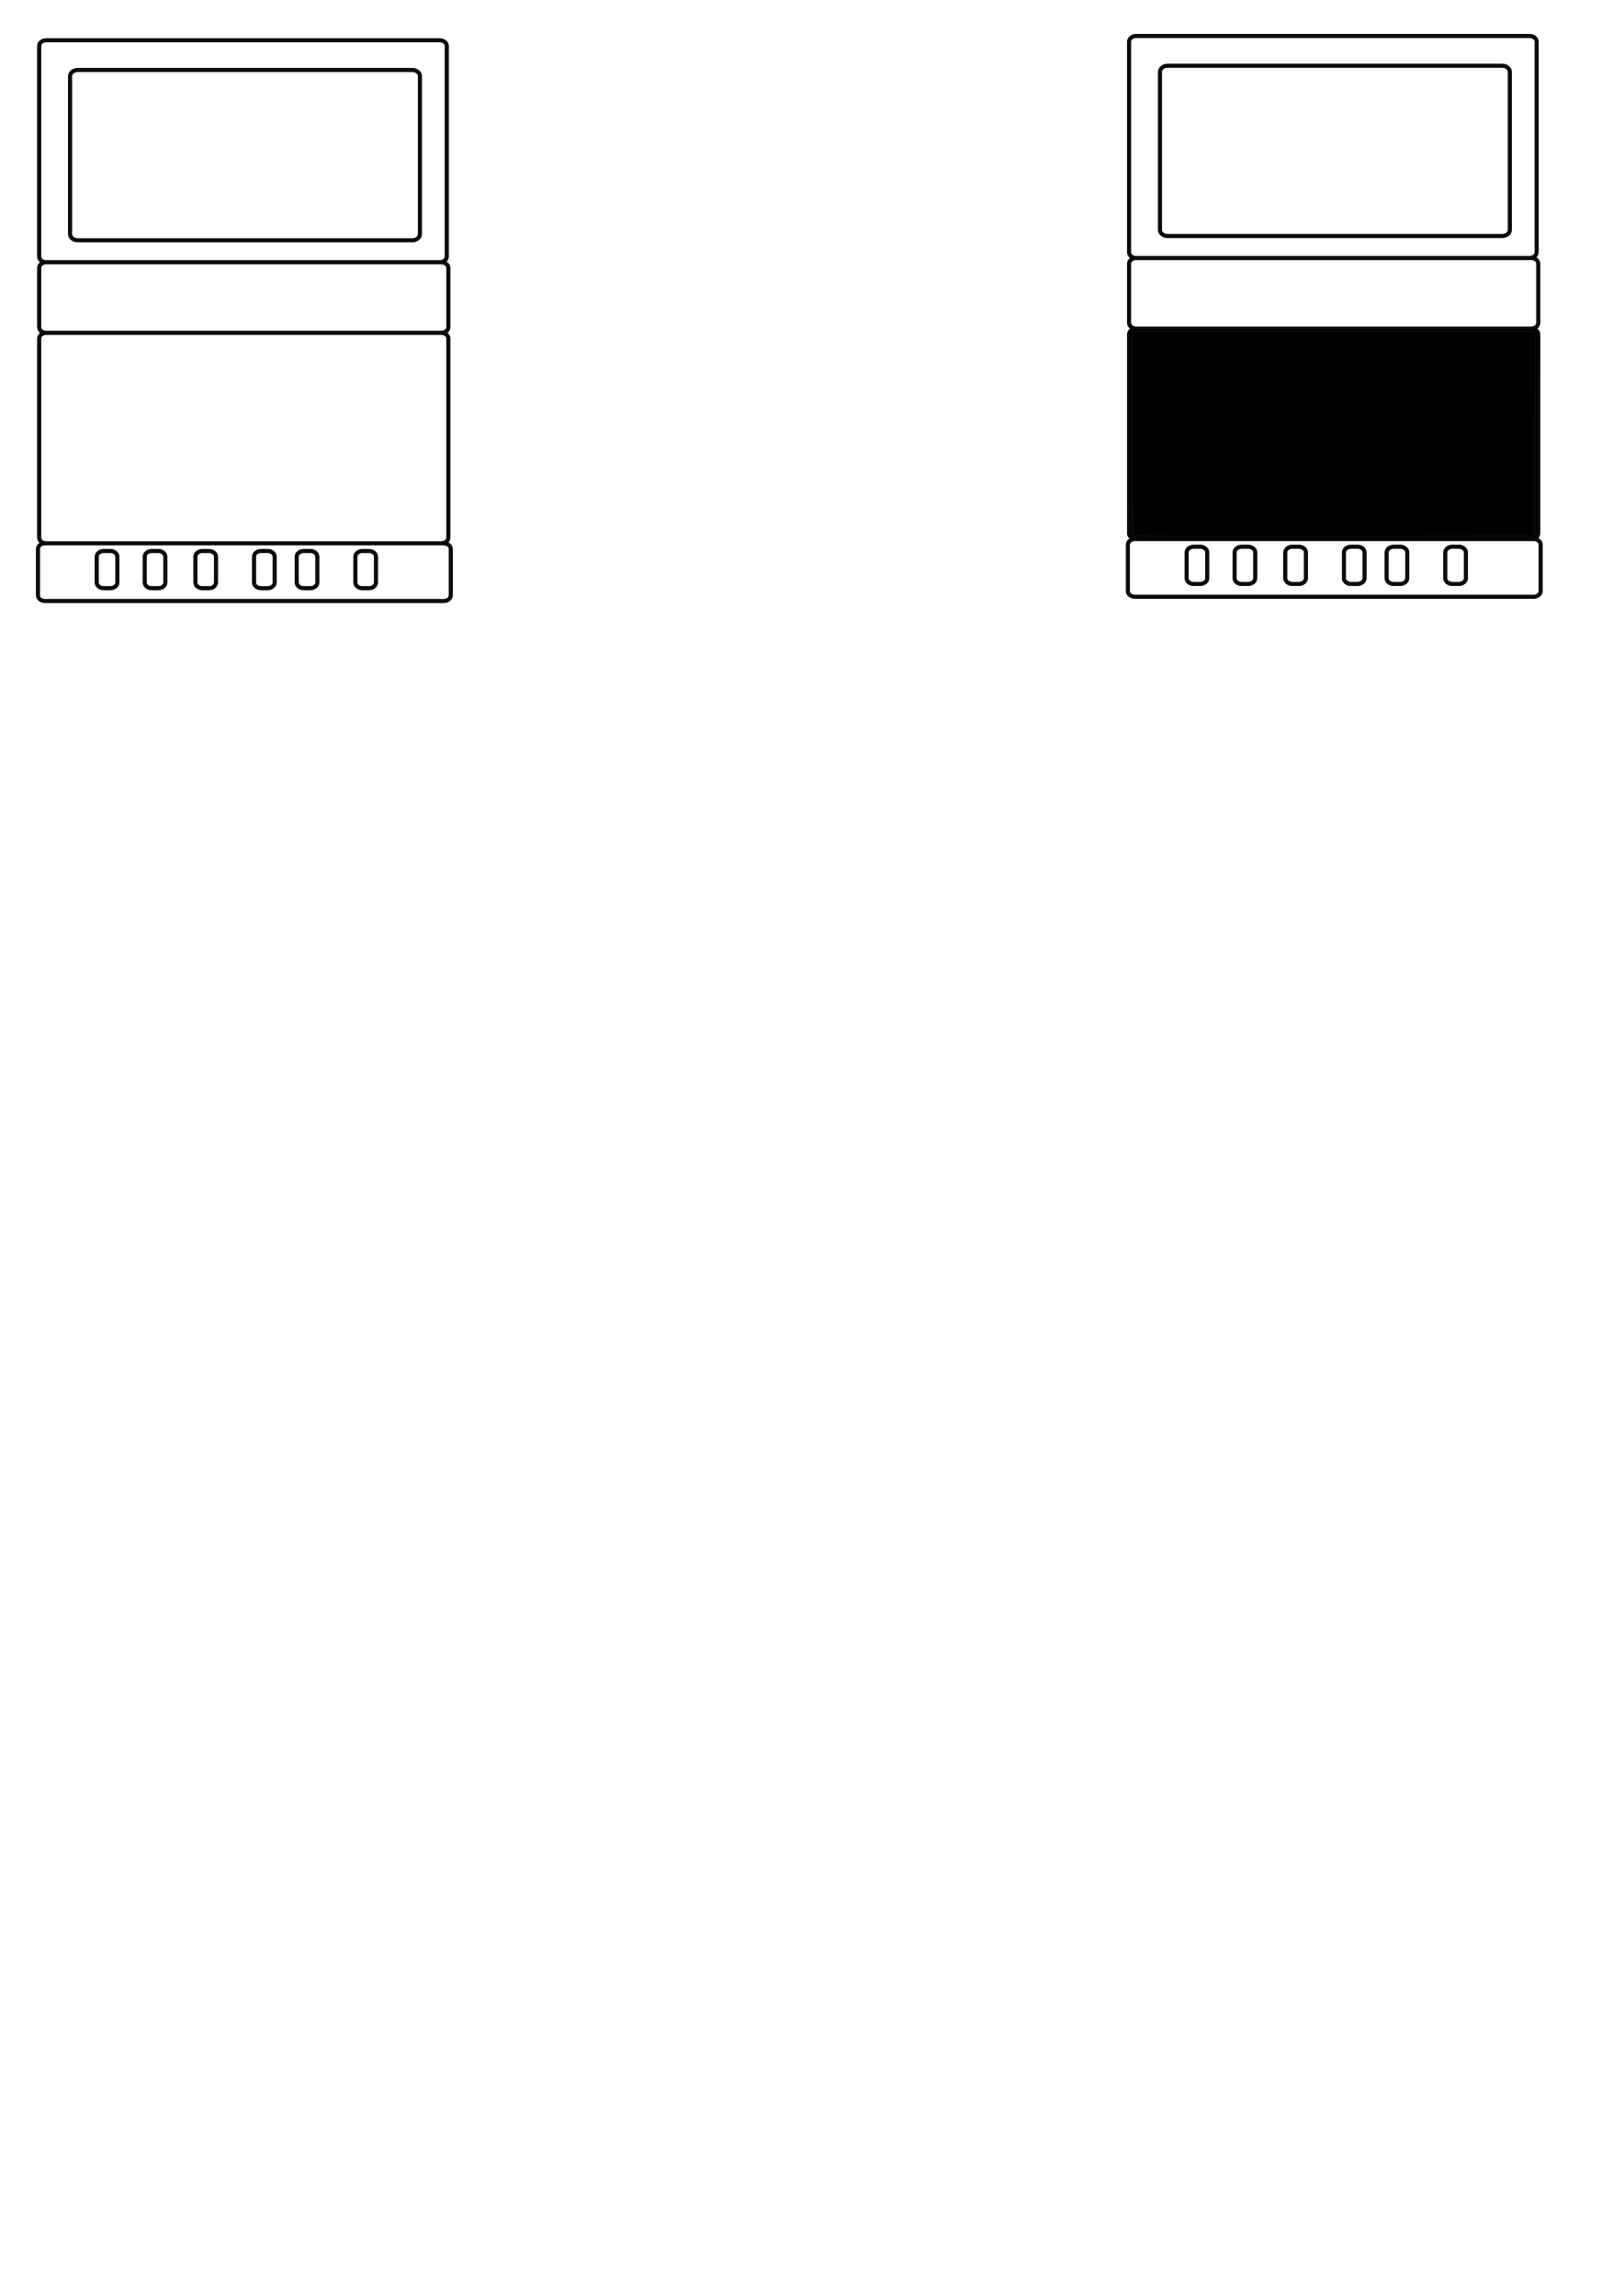
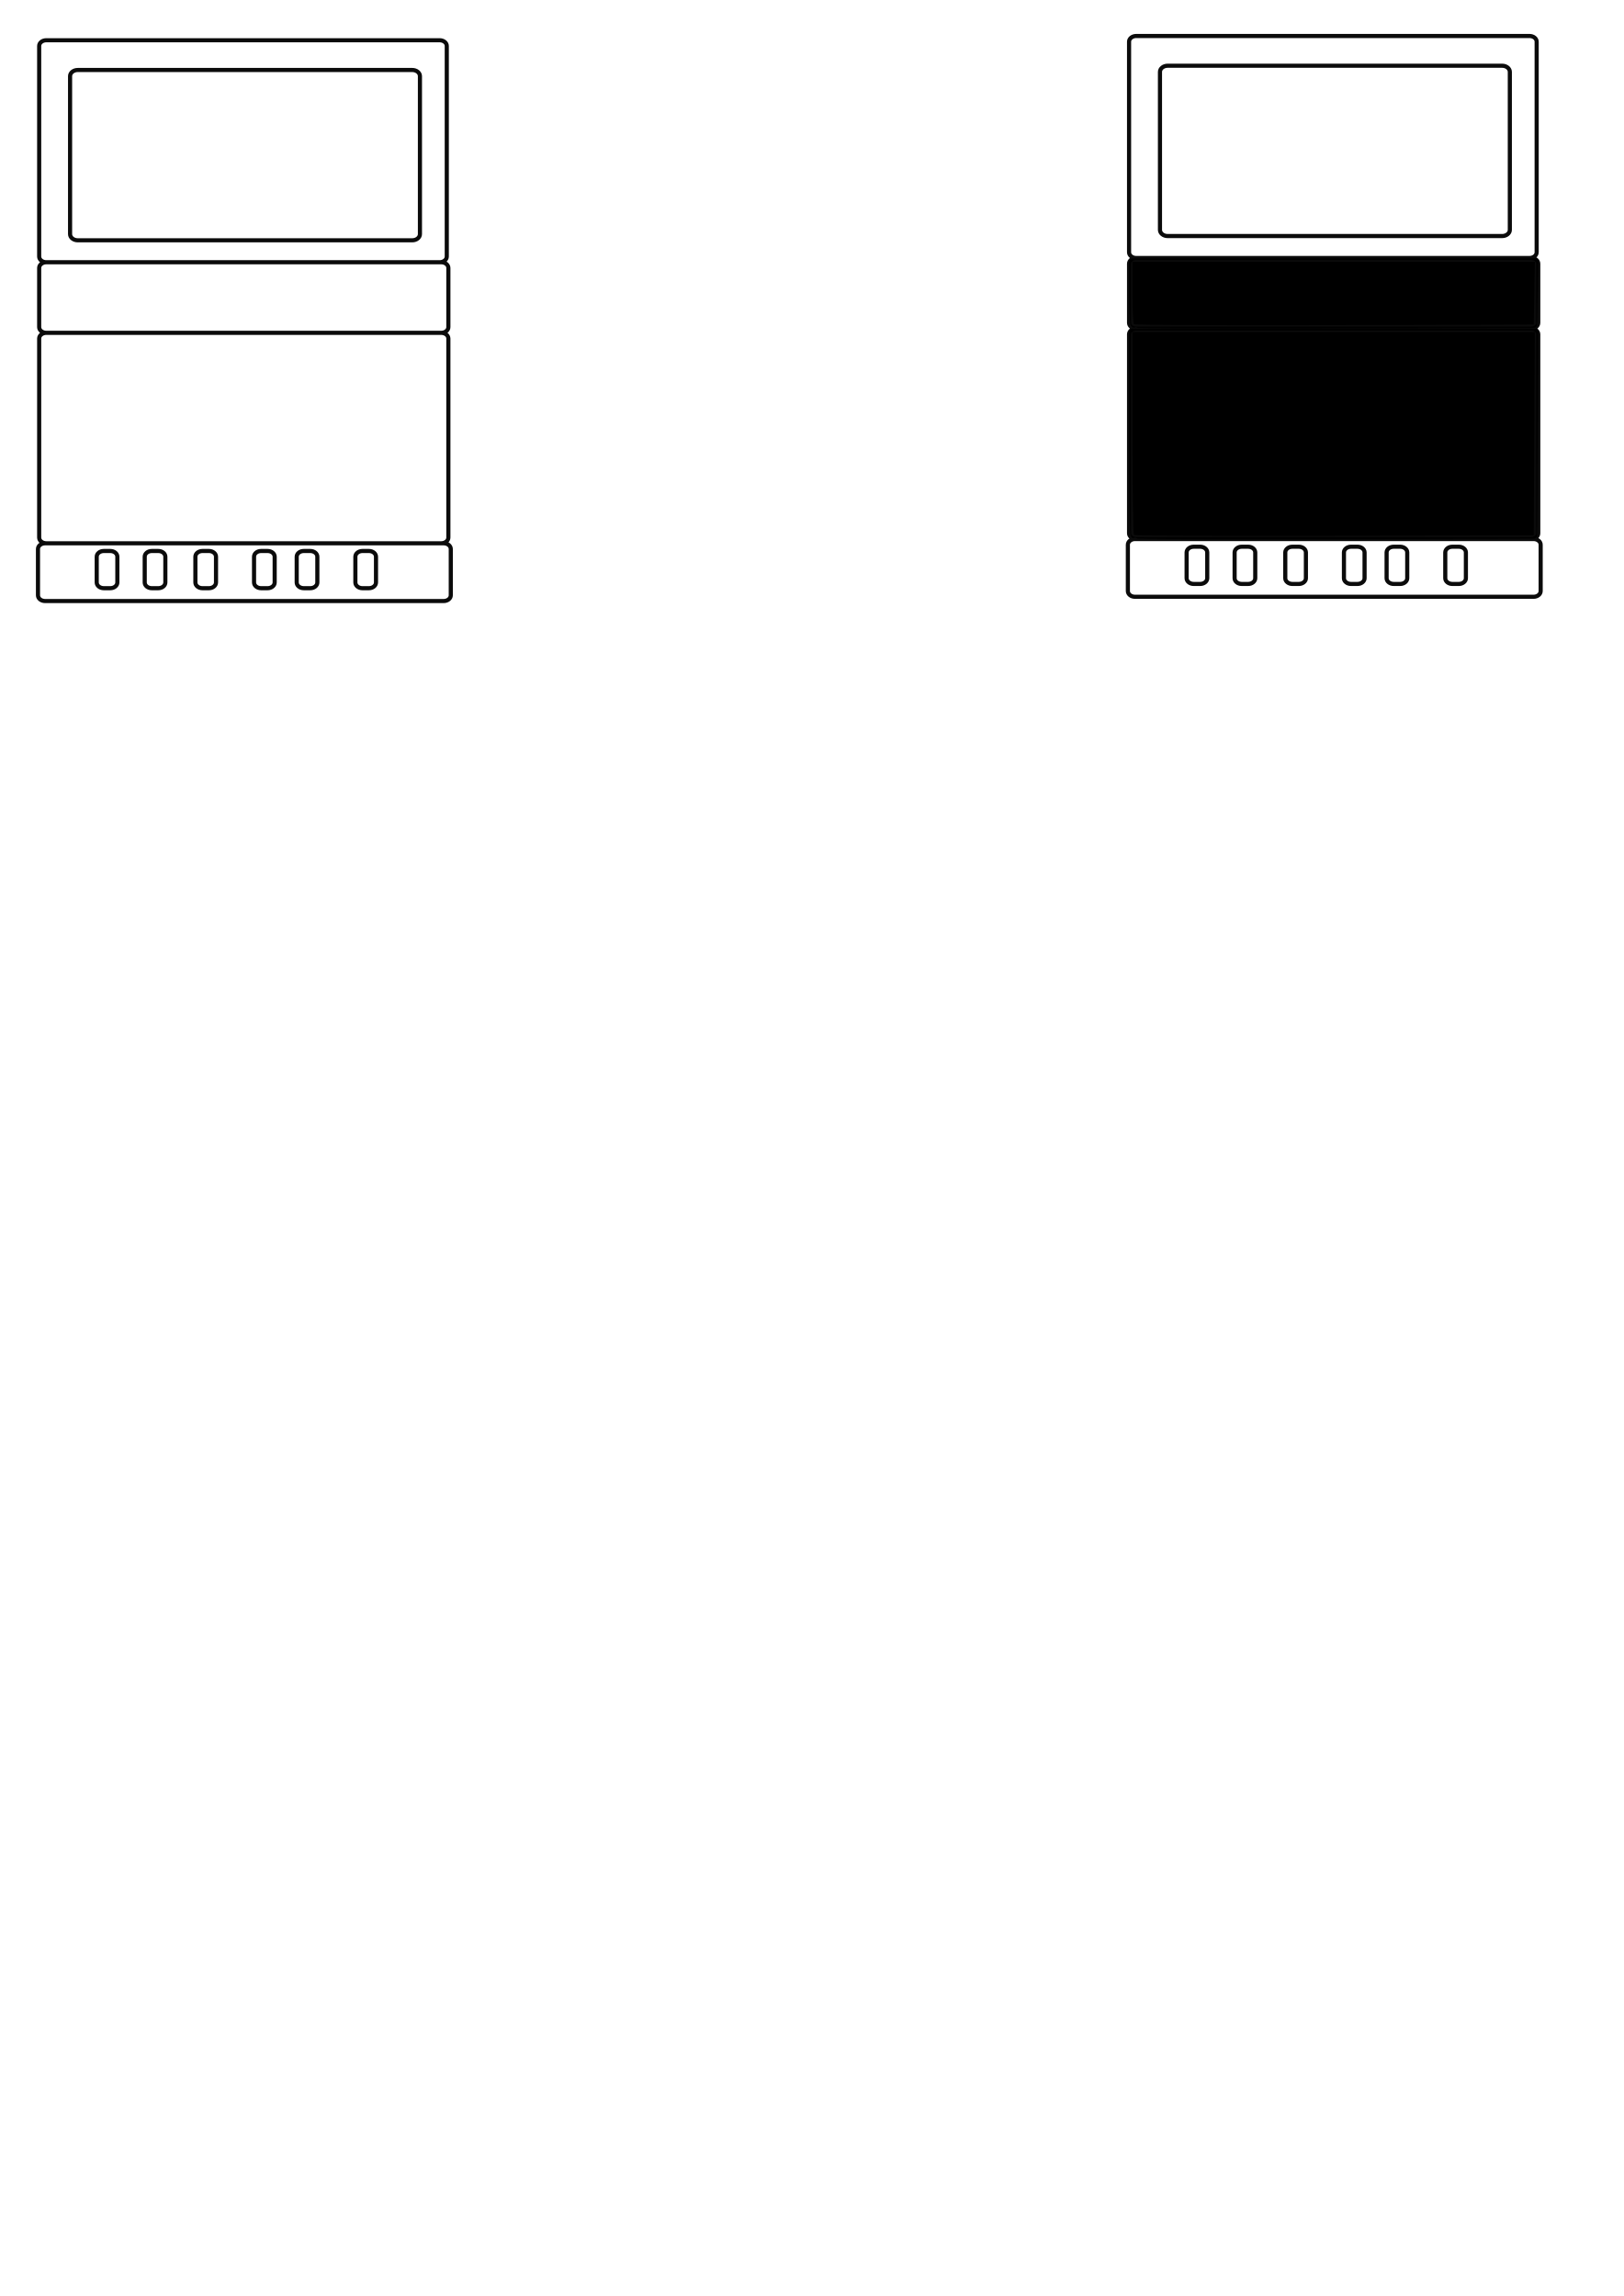
<svg xmlns="http://www.w3.org/2000/svg" width="210mm" height="297mm" viewBox="0 0 210 297" version="1.1" id="svg5">
  <defs id="defs2" />
  <g id="layer1">
    <path id="rect1497" style="fill:none;stroke:#000000;stroke-width:0.535;stroke-linecap:round;stroke-linejoin:round;stroke-opacity:0.955;paint-order:stroke markers fill" d="m 10.057,9.054 h 43.261 c 0.551,0 0.994,0.356 0.994,0.798 V 30.285 c 0,0.442 -0.443,0.798 -0.994,0.798 H 10.057 c -0.551,0 -0.994,-0.356 -0.994,-0.798 V 9.852 c 0,-0.442 0.443,-0.798 0.994,-0.798 z M 46.877,71.273 h 0.836 c 0.508,0 0.916,0.33 0.916,0.741 v 3.332 c 0,0.41 -0.409,0.741 -0.916,0.741 h -0.836 c -0.508,0 -0.916,-0.33 -0.916,-0.741 v -3.332 c 0,-0.41 0.409,-0.741 0.916,-0.741 z m -7.587,0 h 0.836 c 0.508,0 0.916,0.33 0.916,0.741 v 3.332 c 0,0.41 -0.409,0.741 -0.916,0.741 h -0.836 c -0.508,0 -0.916,-0.33 -0.916,-0.741 v -3.332 c 0,-0.41 0.409,-0.741 0.916,-0.741 z m -5.518,0 h 0.836 c 0.508,0 0.916,0.33 0.916,0.741 v 3.332 c 0,0.41 -0.409,0.741 -0.916,0.741 h -0.836 c -0.508,0 -0.916,-0.33 -0.916,-0.741 v -3.332 c 0,-0.41 0.409,-0.741 0.916,-0.741 z m -7.587,0 h 0.836 c 0.508,0 0.916,0.33 0.916,0.741 v 3.332 c 0,0.41 -0.409,0.741 -0.916,0.741 h -0.836 c -0.508,0 -0.916,-0.33 -0.916,-0.741 v -3.332 c 0,-0.41 0.409,-0.741 0.916,-0.741 z m -6.552,0 h 0.836 c 0.508,0 0.916,0.33 0.916,0.741 v 3.332 c 0,0.41 -0.409,0.741 -0.916,0.741 h -0.836 c -0.508,0 -0.916,-0.33 -0.916,-0.741 v -3.332 c 0,-0.41 0.409,-0.741 0.916,-0.741 z m -6.208,0 h 0.836 c 0.508,0 0.916,0.33 0.916,0.741 v 3.332 c 0,0.41 -0.409,0.741 -0.916,0.741 h -0.836 c -0.508,0 -0.916,-0.33 -0.916,-0.741 v -3.332 c 0,-0.41 0.409,-0.741 0.916,-0.741 z M 5.828,70.277 H 57.384 c 0.508,0 0.917,0.33 0.917,0.741 v 5.988 c 0,0.41 -0.409,0.741 -0.917,0.741 H 5.828 c -0.508,0 -0.916,-0.33 -0.916,-0.741 v -5.988 c 0,-0.41 0.409,-0.741 0.916,-0.741 z M 5.989,43.053 H 57.066 c 0.511,0 0.923,0.33 0.923,0.741 v 25.742 c 0,0.41 -0.412,0.741 -0.923,0.741 H 5.989 c -0.511,0 -0.923,-0.33 -0.923,-0.741 V 43.794 c 0,-0.41 0.412,-0.741 0.923,-0.741 z m 0,-9.13 H 57.066 c 0.511,0 0.923,0.33 0.923,0.741 v 7.648 c 0,0.41 -0.412,0.741 -0.923,0.741 H 5.989 c -0.511,0 -0.923,-0.33 -0.923,-0.741 V 34.664 c 0,-0.41 0.412,-0.741 0.923,-0.741 z m 0,-28.717 H 56.86 c 0.511,0 0.923,0.33 0.923,0.741 V 33.182 c 0,0.41 -0.412,0.741 -0.923,0.741 H 5.989 c -0.511,0 -0.923,-0.33 -0.923,-0.741 V 5.947 c 0,-0.41 0.412,-0.741 0.923,-0.741 z" />
    <path id="path1604" style="fill:none;stroke:#000000;stroke-width:0.535;stroke-linecap:round;stroke-linejoin:round;stroke-opacity:0.955;paint-order:stroke markers fill" d="m 151.018,8.503 h 43.261 c 0.551,0 0.994,0.356 0.994,0.798 V 29.735 c 0,0.442 -0.443,0.798 -0.994,0.798 h -43.261 c -0.551,0 -0.994,-0.356 -0.994,-0.798 V 9.301 c 0,-0.442 0.443,-0.798 0.994,-0.798 z m 36.82,62.219 h 0.836 c 0.508,0 0.916,0.33 0.916,0.741 v 3.332 c 0,0.41 -0.409,0.741 -0.916,0.741 h -0.836 c -0.508,0 -0.916,-0.33 -0.916,-0.741 v -3.332 c 0,-0.41 0.409,-0.741 0.916,-0.741 z m -7.587,0 h 0.836 c 0.508,0 0.916,0.33 0.916,0.741 v 3.332 c 0,0.41 -0.409,0.741 -0.916,0.741 h -0.836 c -0.508,0 -0.916,-0.33 -0.916,-0.741 v -3.332 c 0,-0.41 0.409,-0.741 0.916,-0.741 z m -5.518,0 h 0.836 c 0.508,0 0.916,0.33 0.916,0.741 v 3.332 c 0,0.41 -0.409,0.741 -0.916,0.741 h -0.836 c -0.508,0 -0.916,-0.33 -0.916,-0.741 v -3.332 c 0,-0.41 0.409,-0.741 0.916,-0.741 z m -7.587,0 h 0.836 c 0.508,0 0.916,0.33 0.916,0.741 v 3.332 c 0,0.41 -0.409,0.741 -0.916,0.741 h -0.836 c -0.508,0 -0.916,-0.33 -0.916,-0.741 v -3.332 c 0,-0.41 0.409,-0.741 0.916,-0.741 z m -6.552,0 h 0.836 c 0.508,0 0.916,0.33 0.916,0.741 v 3.332 c 0,0.41 -0.409,0.741 -0.916,0.741 h -0.836 c -0.508,0 -0.916,-0.33 -0.916,-0.741 v -3.332 c 0,-0.41 0.409,-0.741 0.916,-0.741 z m -6.208,0 h 0.836 c 0.508,0 0.916,0.33 0.916,0.741 v 3.332 c 0,0.41 -0.409,0.741 -0.916,0.741 h -0.836 c -0.508,0 -0.916,-0.33 -0.916,-0.741 v -3.332 c 0,-0.41 0.409,-0.741 0.916,-0.741 z m -7.598,-0.996 h 51.556 c 0.508,0 0.916,0.33 0.916,0.741 v 5.988 c 0,0.41 -0.409,0.741 -0.916,0.741 h -51.556 c -0.508,0 -0.916,-0.33 -0.916,-0.741 v -5.988 c 0,-0.41 0.409,-0.741 0.916,-0.741 z m 0.161,-27.224 h 51.077 c 0.511,0 0.923,0.33 0.923,0.741 v 25.742 c 0,0.41 -0.412,0.741 -0.923,0.741 h -51.077 c -0.511,0 -0.923,-0.33 -0.923,-0.741 V 43.243 c 0,-0.41 0.412,-0.741 0.923,-0.741 z m 0,-9.13 h 51.077 c 0.511,0 0.923,0.33 0.923,0.741 v 7.648 c 0,0.41 -0.412,0.741 -0.923,0.741 h -51.077 c -0.511,0 -0.923,-0.33 -0.923,-0.741 v -7.648 c 0,-0.41 0.412,-0.741 0.923,-0.741 z m 0,-28.717 h 50.87 c 0.511,0 0.923,0.33 0.923,0.741 V 32.632 c 0,0.41 -0.412,0.741 -0.923,0.741 h -50.87 c -0.511,0 -0.923,-0.33 -0.923,-0.741 V 5.396 c 0,-0.41 0.412,-0.741 0.923,-0.741 z" />
    <path style="fill:#000000;stroke:#000000;stroke-width:3.366;stroke-linecap:round;stroke-linejoin:round;stroke-miterlimit:4;stroke-dasharray:none;stroke-opacity:0.955;paint-order:stroke markers fill" d="m 554.275,261.532 c -0.384,-0.384 -0.699,-22.863 -0.699,-49.952 v -49.253 h 98.343 98.343 l -0.27,49.687 -0.27,49.687 -97.373,0.265 c -53.555,0.146 -97.688,-0.049 -98.072,-0.434 z" id="path1719" transform="scale(0.2645833)" />
+     <path style="fill:#000000;stroke:#000000;stroke-width:3.366;stroke-linecap:round;stroke-linejoin:round;stroke-miterlimit:4;stroke-dasharray:none;stroke-opacity:0.955;paint-order:stroke markers fill" d="m 554.275,158.517 c -0.384,-0.384 -0.699,-7.411 -0.699,-15.614 v -14.915 h 98.36 98.36 l -0.288,15.348 -0.288,15.348 -97.373,0.265 c -53.555,0.146 -97.688,-0.049 -98.072,-0.434 z" id="path1882" transform="scale(0.2645833)" />
  </g>
</svg>
